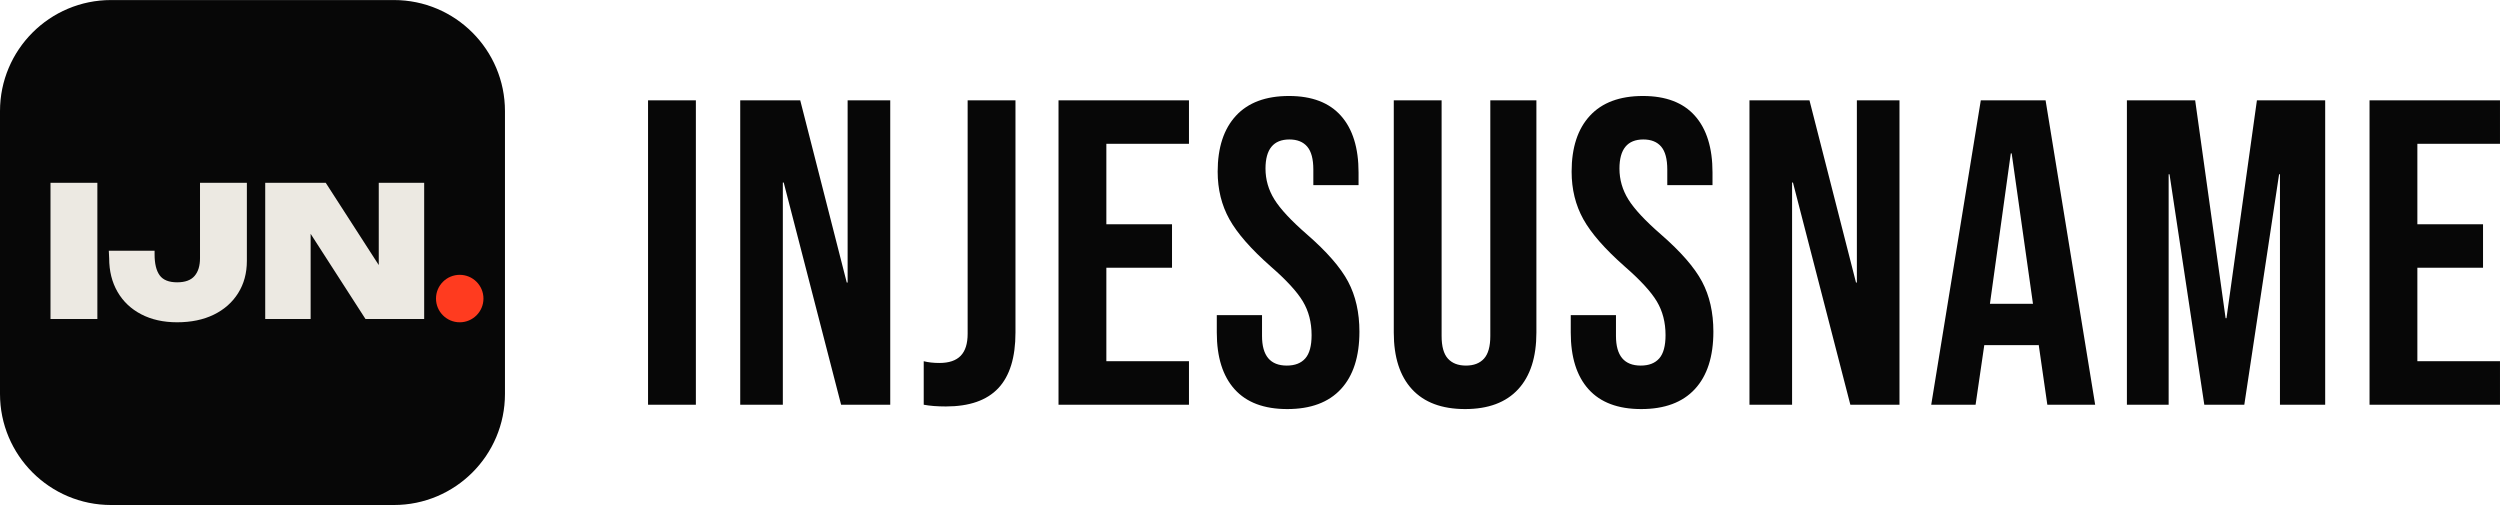
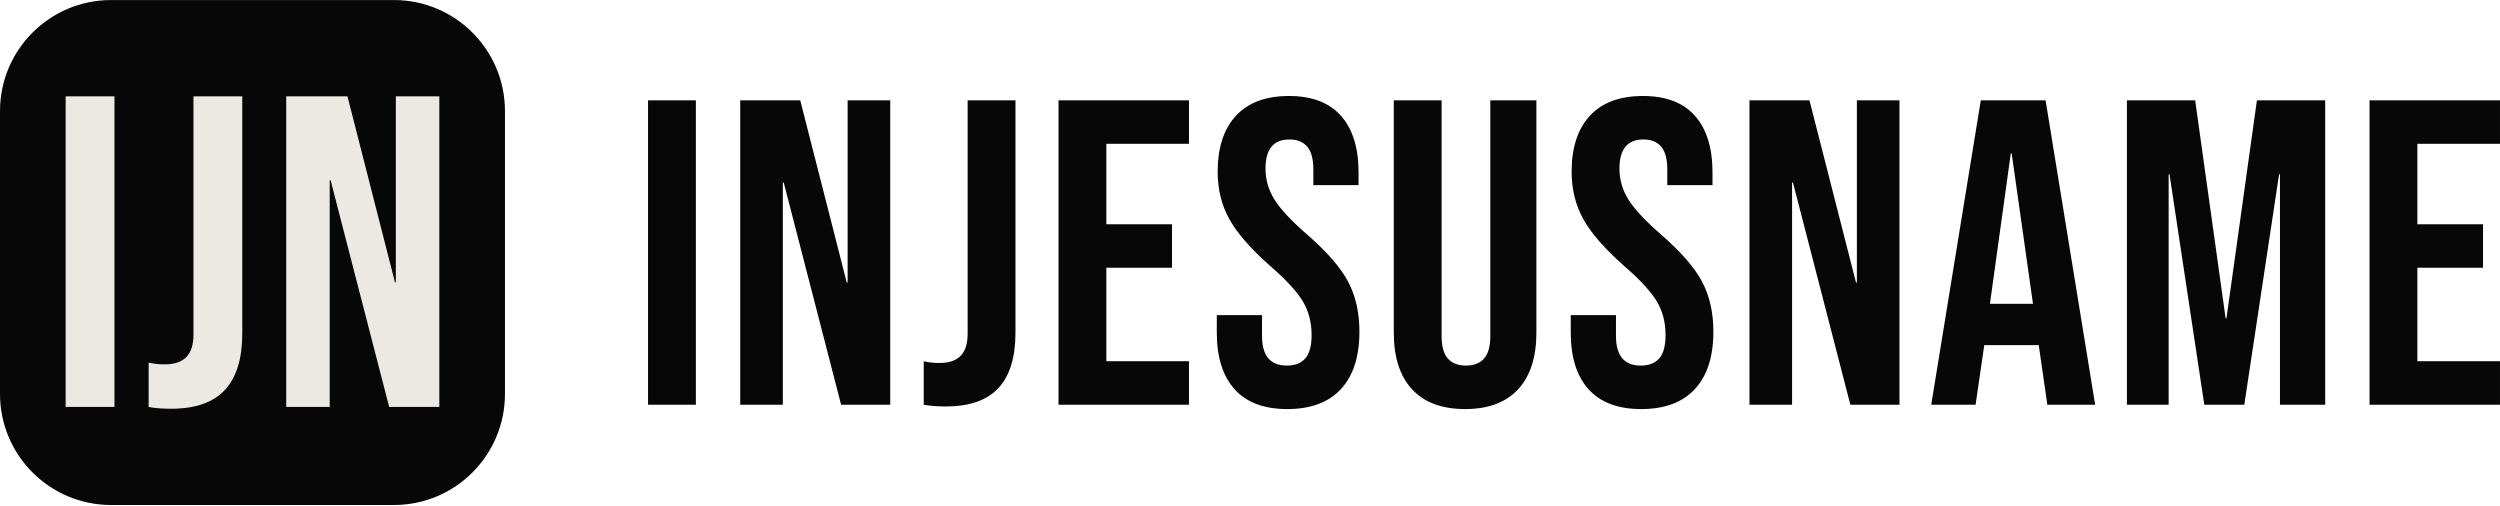
<svg xmlns="http://www.w3.org/2000/svg" viewBox="0 0 594.1 120" width="594" height="120">
  <g>
    <rect width="120" height="120" rx="26.4" fill="#070707" />
-     <path d="M12 43.423H23.138V75.8H12Z M25.857 59.568H36.736V60.432Q36.736 63.756 37.945 65.418Q39.154 67.08 42.089 67.08Q44.938 67.08 46.234 65.569Q47.529 64.058 47.529 61.381V43.423H58.666V61.986Q58.666 66.346 56.594 69.648Q54.522 72.951 50.81 74.764Q47.097 76.577 42.089 76.577Q37.211 76.577 33.563 74.678Q29.915 72.778 27.93 69.346Q25.944 65.914 25.944 61.381Z M90.008 62.979V43.423H100.8V75.8H86.856L73.819 55.554V75.8H63.027V43.423H77.402Z" fill="#ece9e2" />
-     <circle cx="109.25" cy="70.94" r="5.64" fill="#ff3b1f" />
+     <path d="M15.6 22.877H27.201V96.701H15.6Z M35.322 96.701V86.155Q37.009 86.577 39.118 86.577Q42.599 86.577 44.286 84.837Q45.973 83.096 45.973 79.511V22.877H57.574V79.194Q57.574 88.264 53.409 92.694Q49.243 97.123 40.7 97.123Q37.536 97.123 35.322 96.701Z M68.015 22.877H82.569L93.854 67.066H94.065V22.877H104.4V96.701H92.483L78.562 42.81H78.351V96.701H68.015Z" fill="#ece9e2" />
  </g>
  <path d="M154 23.833H165.367V96.167H154Z M175.907 23.833H190.167L201.223 67.13H201.43V23.833H211.557V96.167H199.88L186.24 43.363H186.033V96.167H175.907Z M219.513 96.167V85.833Q221.167 86.247 223.233 86.247Q226.643 86.247 228.297 84.542Q229.95 82.837 229.95 79.323V23.833H241.317V79.013Q241.317 87.9 237.235 92.24Q233.153 96.58 224.783 96.58Q221.683 96.58 219.513 96.167Z M251.547 23.833H282.547V34.167H262.913V53.283H278.517V63.617H262.913V85.833H282.547V96.167H251.547Z M289.16 79.013V74.88H299.907V79.84Q299.907 86.867 305.797 86.867Q308.69 86.867 310.188 85.162Q311.687 83.457 311.687 79.633Q311.687 75.087 309.62 71.625Q307.553 68.163 301.973 63.307Q294.947 57.107 292.157 52.095Q289.367 47.083 289.367 40.78Q289.367 32.203 293.707 27.502Q298.047 22.8 306.313 22.8Q314.477 22.8 318.662 27.502Q322.847 32.203 322.847 40.987V43.983H312.1V40.263Q312.1 36.543 310.653 34.838Q309.207 33.133 306.417 33.133Q300.733 33.133 300.733 40.057Q300.733 43.983 302.852 47.393Q304.97 50.803 310.55 55.66Q317.68 61.86 320.367 66.923Q323.053 71.987 323.053 78.807Q323.053 87.693 318.662 92.447Q314.27 97.2 305.9 97.2Q297.633 97.2 293.397 92.498Q289.16 87.797 289.16 79.013Z M331.217 79.013V23.833H342.583V79.84Q342.583 83.56 344.082 85.213Q345.58 86.867 348.37 86.867Q351.16 86.867 352.658 85.213Q354.157 83.56 354.157 79.84V23.833H365.11V79.013Q365.11 87.797 360.77 92.498Q356.43 97.2 348.163 97.2Q339.897 97.2 335.557 92.498Q331.217 87.797 331.217 79.013Z M373.273 79.013V74.88H384.02V79.84Q384.02 86.867 389.91 86.867Q392.803 86.867 394.302 85.162Q395.8 83.457 395.8 79.633Q395.8 75.087 393.733 71.625Q391.667 68.163 386.087 63.307Q379.06 57.107 376.27 52.095Q373.48 47.083 373.48 40.78Q373.48 32.203 377.82 27.502Q382.16 22.8 390.427 22.8Q398.59 22.8 402.775 27.502Q406.96 32.203 406.96 40.987V43.983H396.213V40.263Q396.213 36.543 394.767 34.838Q393.32 33.133 390.53 33.133Q384.847 33.133 384.847 40.057Q384.847 43.983 386.965 47.393Q389.083 50.803 394.663 55.66Q401.793 61.86 404.48 66.923Q407.167 71.987 407.167 78.807Q407.167 87.693 402.775 92.447Q398.383 97.2 390.013 97.2Q381.747 97.2 377.51 92.498Q373.273 87.797 373.273 79.013Z M415.743 23.833H430.003L441.06 67.13H441.267V23.833H451.393V96.167H439.717L426.077 43.363H425.87V96.167H415.743Z M470.717 23.833H486.113L497.893 96.167H486.527L484.46 81.803V82.01H471.543L469.477 96.167H458.937ZM483.117 72.193 478.053 36.44H477.847L472.887 72.193Z M505.437 23.833H521.66L528.893 75.603H529.1L536.333 23.833H552.557V96.167H541.81V41.4H541.603L533.337 96.167H523.83L515.563 41.4H515.357V96.167H505.437Z M563.097 23.833H594.097V34.167H574.463V53.283H590.067V63.617H574.463V85.833H594.097V96.167H563.097Z" fill="#070707" />
</svg>
